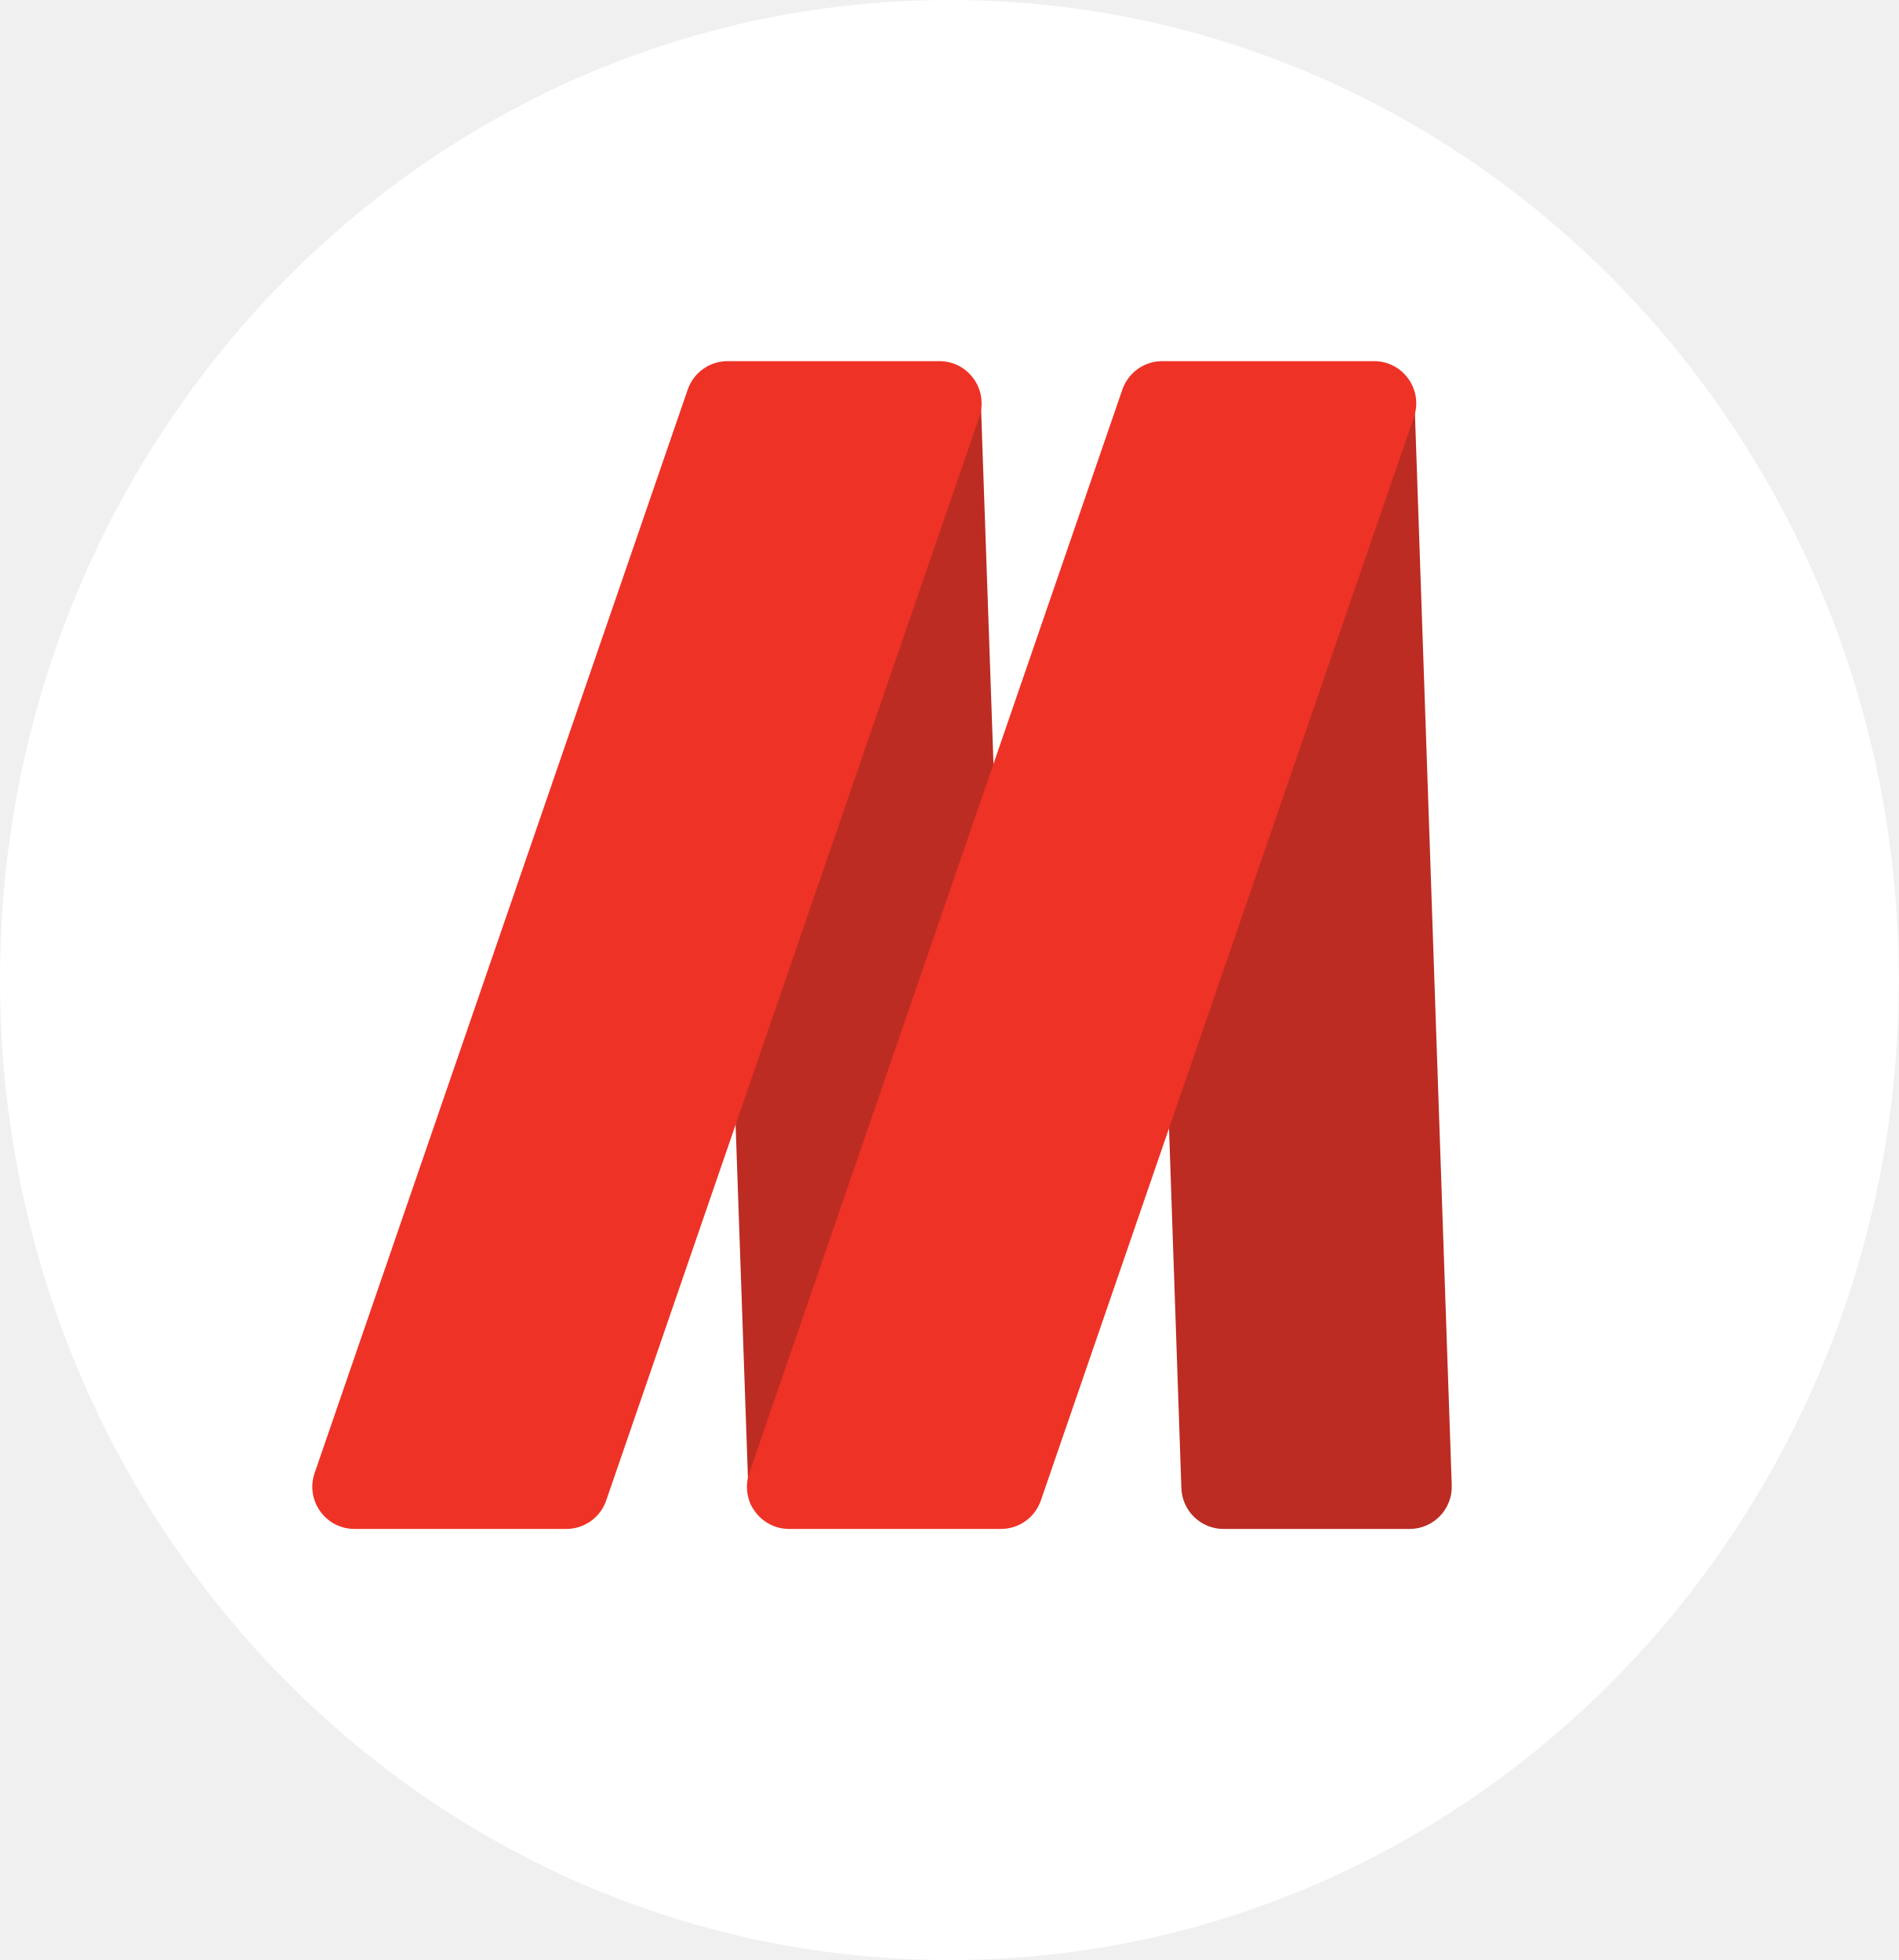
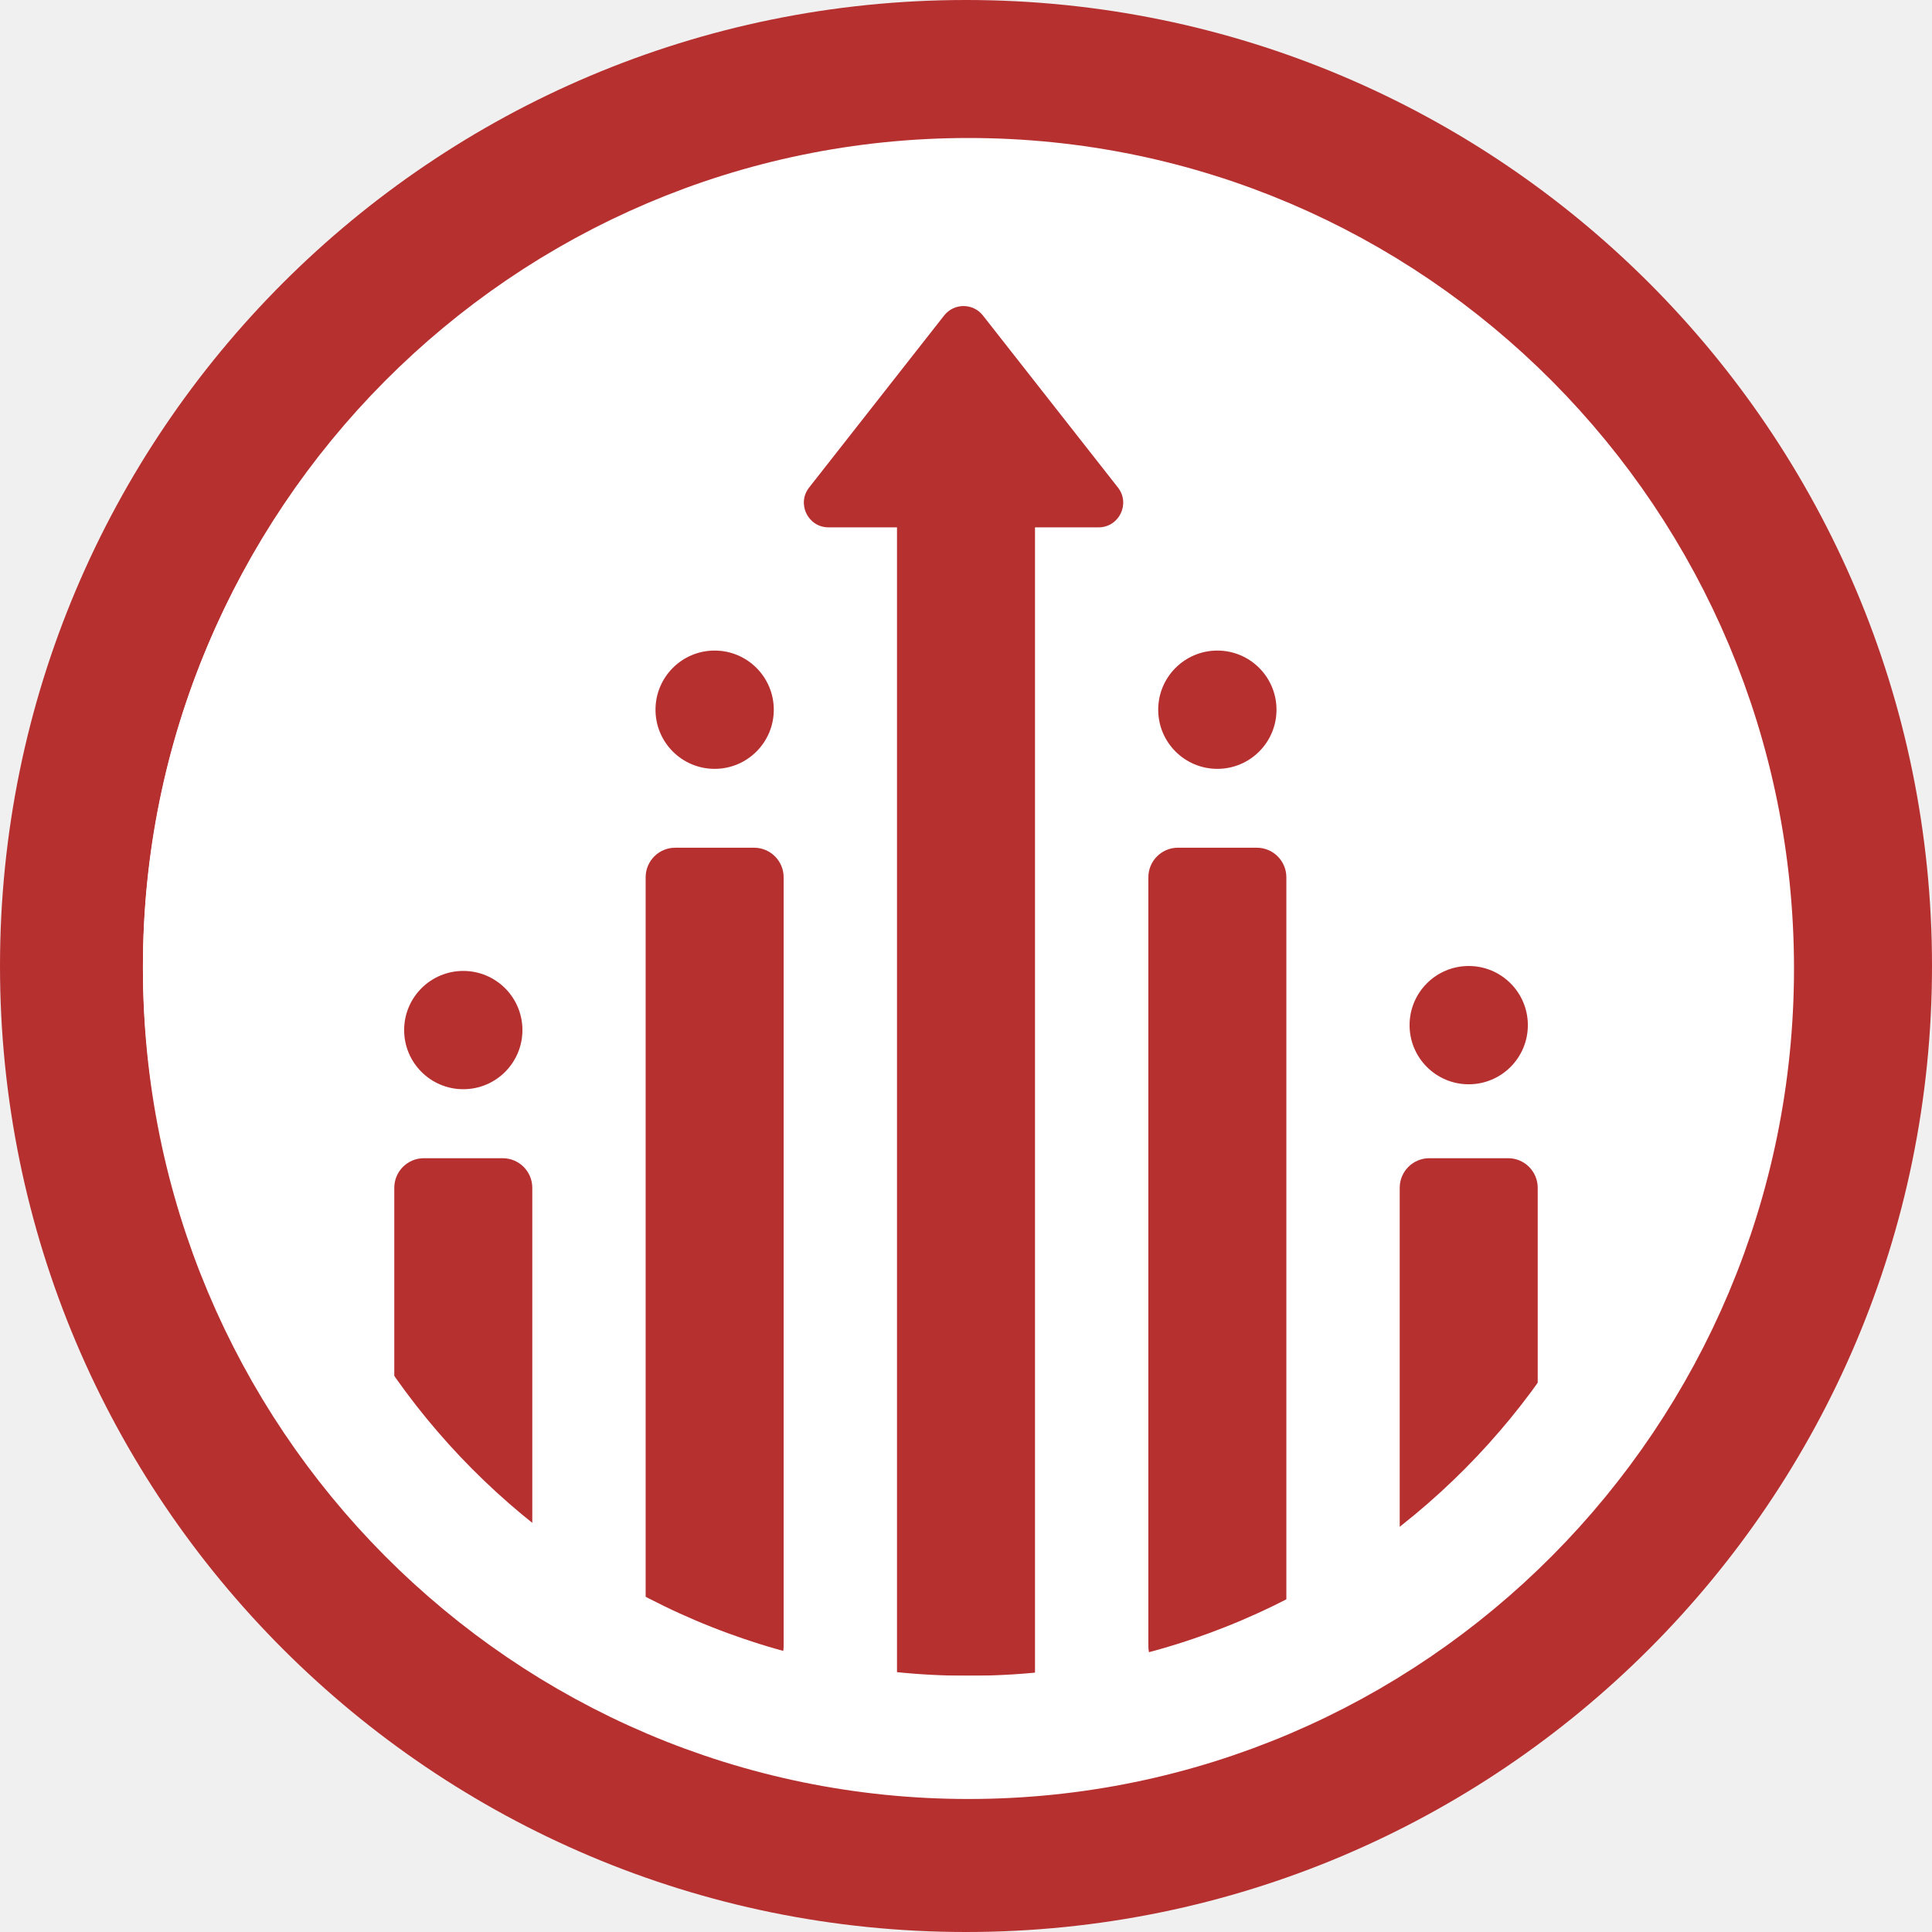
- <svg xmlns="http://www.w3.org/2000/svg" width="495" height="511" viewBox="0 0 495 511" fill="none">
-   <ellipse cx="247.5" cy="255.5" rx="247.5" ry="255.5" fill="white" />
-   <path d="M255.712 105.205C255.599 101.974 252.945 99.413 249.711 99.415L191.209 99.455C187.815 99.457 185.098 102.272 185.217 105.664L195.139 389.797C195.252 393.029 197.906 395.59 201.14 395.588L259.641 395.545C263.035 395.543 265.751 392.728 265.633 389.336L255.712 105.205Z" fill="#BC2C22" />
-   <path d="M179.279 101.575C180.808 97.136 184.985 94.156 189.68 94.156L244.891 94.158C252.445 94.158 257.751 101.597 255.291 108.739L158.033 391.196C156.505 395.635 152.328 398.615 147.633 398.615L92.422 398.616C84.869 398.616 79.562 391.177 82.022 384.035L179.279 101.575Z" fill="#EF3226" />
-   <path d="M368.874 108.041C368.671 102.113 363.804 97.414 357.873 97.418L309.377 97.451C303.156 97.456 298.177 102.612 298.391 108.829L307.976 387.997C308.18 393.922 313.042 398.62 318.97 398.62L367.466 398.62C373.689 398.62 378.673 393.462 378.459 387.243L368.874 108.041Z" fill="#BC2C22" />
-   <path d="M292.591 101.575C294.12 97.136 298.297 94.156 302.992 94.156L358.203 94.158C365.757 94.158 371.063 101.597 368.603 108.739L271.345 391.196C269.817 395.635 265.64 398.615 260.945 398.615L205.734 398.616C198.181 398.616 192.874 391.177 195.334 384.035L292.591 101.575Z" fill="#EF3226" />
+ <svg xmlns="http://www.w3.org/2000/svg" width="392" height="392" viewBox="0 0 392 392" fill="none">
+   <circle cx="196" cy="196" r="196" fill="#B63030" />
+   <circle cx="196" cy="196" r="167" fill="white" />
+   <path d="M191.567 64.012C193.569 61.461 197.431 61.461 199.433 64.012L226.825 98.913C229.4 102.194 227.063 107 222.892 107H168.108C163.937 107 161.6 102.194 164.175 98.913L191.567 64.012Z" fill="#B63030" />
+   <rect x="182" y="106" width="28" height="234" fill="#B63030" />
+   <rect x="131" y="172" width="28" height="168" rx="6" fill="#B63030" />
+   <rect x="233" y="172" width="28" height="168" rx="6" fill="#B63030" />
+   <rect x="80" y="235" width="28" height="95" rx="6" fill="#B63030" />
+   <rect x="284" y="235" width="28" height="95" rx="6" fill="#B63030" />
+   <path d="M351.5 196.506C351.5 282.736 282.034 352.512 196.5 352.512C110.966 352.512 41.5 282.736 41.5 196.506C41.5 110.276 110.966 40.5 196.5 40.5C282.034 40.5 351.5 110.276 351.5 196.506Z" stroke="white" stroke-width="25" />
+   <circle cx="145" cy="144" r="12" fill="#B63030" />
+   <circle cx="94" cy="209" r="12" fill="#B63030" />
+   <circle cx="298" cy="208" r="12" fill="#B63030" />
+   <circle cx="247" cy="144" r="12" fill="#B63030" />
</svg>
